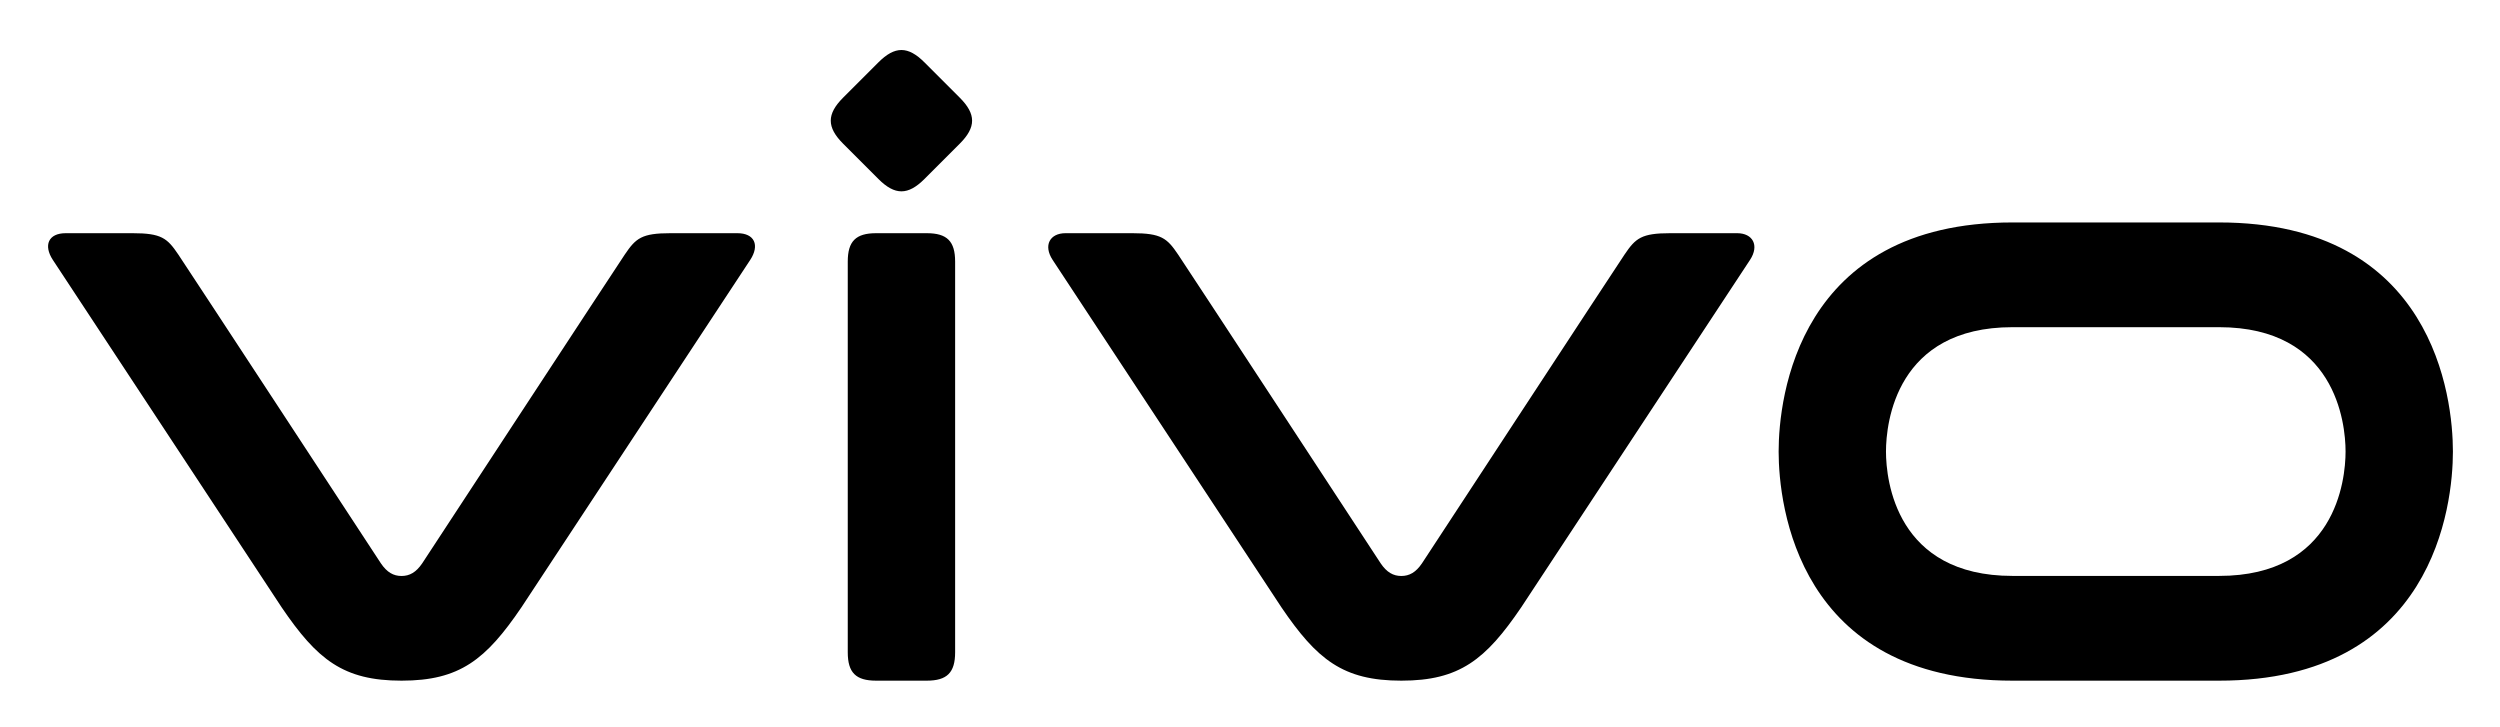
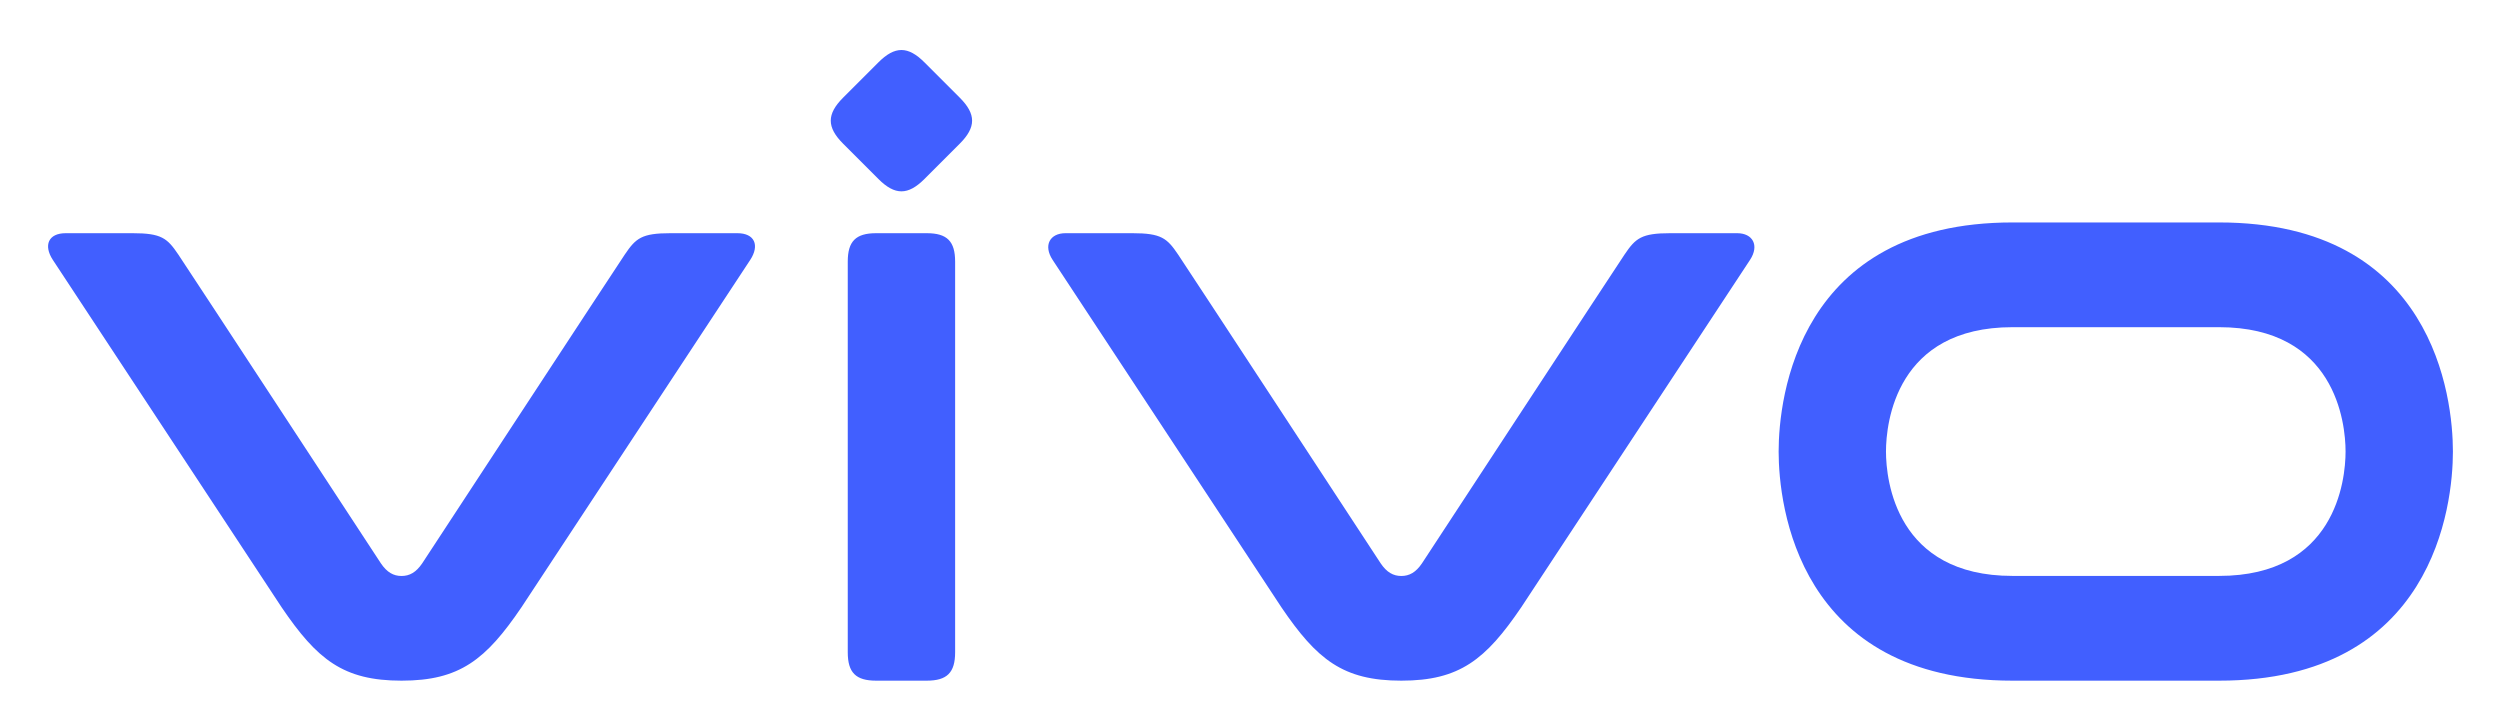
<svg xmlns="http://www.w3.org/2000/svg" role="img" viewBox="-2.04 -1.66 106.08 30.83">
-   <path fill-rule="evenodd" d="M92.12 22.777h-8.767c-4.928 0-5.367-4.042-5.367-5.277 0-1.235.438-5.277 5.367-5.277h8.767c4.928 0 5.367 4.042 5.367 5.277 0 1.235-.438 5.277-5.367 5.277m0-14.998h-8.767c-9.111 0-9.922 7.446-9.922 9.721 0 2.275.81 9.722 9.922 9.722h8.767c9.111 0 9.922-7.446 9.922-9.722 0-2.275-.81-9.721-9.922-9.721m-20.448.456h-2.841c-1.217 0-1.468.208-1.937.904-.469.697-8.597 13.105-8.597 13.105-.259.382-.534.536-.876.536-.342 0-.617-.154-.876-.536 0 0-8.128-12.408-8.597-13.105-.469-.696-.72-.904-1.937-.904h-2.842c-.654 0-.953.511-.542 1.136.411.624 9.707 14.74 9.707 14.74 1.506 2.216 2.612 3.111 5.087 3.111s3.581-.896 5.087-3.111c0 0 9.296-14.115 9.707-14.74.411-.624.112-1.136-.542-1.136M33.932 9.439c0-.862.342-1.204 1.204-1.204h2.148c.862 0 1.204.342 1.204 1.204v16.579c0 .862-.342 1.204-1.204 1.204h-2.148c-.862 0-1.204-.342-1.204-1.204v-16.579zm-4.68-1.204H26.41c-1.217 0-1.468.208-1.938.904-.469.697-8.597 13.105-8.597 13.105-.259.381-.534.536-.877.536s-.617-.154-.876-.536c0 0-8.128-12.408-8.597-13.105-.469-.696-.72-.904-1.937-.904H.746c-.73 0-.953.511-.542 1.136.411.624 9.707 14.74 9.707 14.74 1.506 2.216 2.612 3.111 5.087 3.111 2.475 0 3.581-.896 5.087-3.111 0 0 9.296-14.115 9.707-14.74.411-.624.188-1.136-.542-1.136M33.736 4.438c-.7-.7-.7-1.255 0-1.955L35.232.987c.7-.7 1.255-.7 1.955-0l1.496 1.496c.7.7.7 1.255 0 1.955l-1.496 1.496c-.7.7-1.255.7-1.955 0l-1.496-1.496z" class="vep-pc-logo-path" />
+   <path fill="#415fff" fill-opacity="1" fill-rule="evenodd" d="M92.12 22.777h-8.767c-4.928 0-5.367-4.042-5.367-5.277 0-1.235.438-5.277 5.367-5.277h8.767c4.928 0 5.367 4.042 5.367 5.277 0 1.235-.438 5.277-5.367 5.277m0-14.998h-8.767c-9.111 0-9.922 7.446-9.922 9.721 0 2.275.81 9.722 9.922 9.722h8.767c9.111 0 9.922-7.446 9.922-9.722 0-2.275-.81-9.721-9.922-9.721m-20.448.456h-2.841c-1.217 0-1.468.208-1.937.904-.469.697-8.597 13.105-8.597 13.105-.259.382-.534.536-.876.536-.342 0-.617-.154-.876-.536 0 0-8.128-12.408-8.597-13.105-.469-.696-.72-.904-1.937-.904h-2.842c-.654 0-.953.511-.542 1.136.411.624 9.707 14.74 9.707 14.74 1.506 2.216 2.612 3.111 5.087 3.111s3.581-.896 5.087-3.111c0 0 9.296-14.115 9.707-14.74.411-.624.112-1.136-.542-1.136M33.932 9.439c0-.862.342-1.204 1.204-1.204h2.148c.862 0 1.204.342 1.204 1.204v16.579c0 .862-.342 1.204-1.204 1.204h-2.148c-.862 0-1.204-.342-1.204-1.204v-16.579zm-4.68-1.204H26.41c-1.217 0-1.468.208-1.938.904-.469.697-8.597 13.105-8.597 13.105-.259.381-.534.536-.877.536s-.617-.154-.876-.536c0 0-8.128-12.408-8.597-13.105-.469-.696-.72-.904-1.937-.904H.746c-.73 0-.953.511-.542 1.136.411.624 9.707 14.74 9.707 14.74 1.506 2.216 2.612 3.111 5.087 3.111 2.475 0 3.581-.896 5.087-3.111 0 0 9.296-14.115 9.707-14.74.411-.624.188-1.136-.542-1.136M33.736 4.438c-.7-.7-.7-1.255 0-1.955L35.232.987c.7-.7 1.255-.7 1.955-0l1.496 1.496c.7.7.7 1.255 0 1.955l-1.496 1.496c-.7.7-1.255.7-1.955 0l-1.496-1.496z" class="vep-pc-logo-path" />
</svg>
